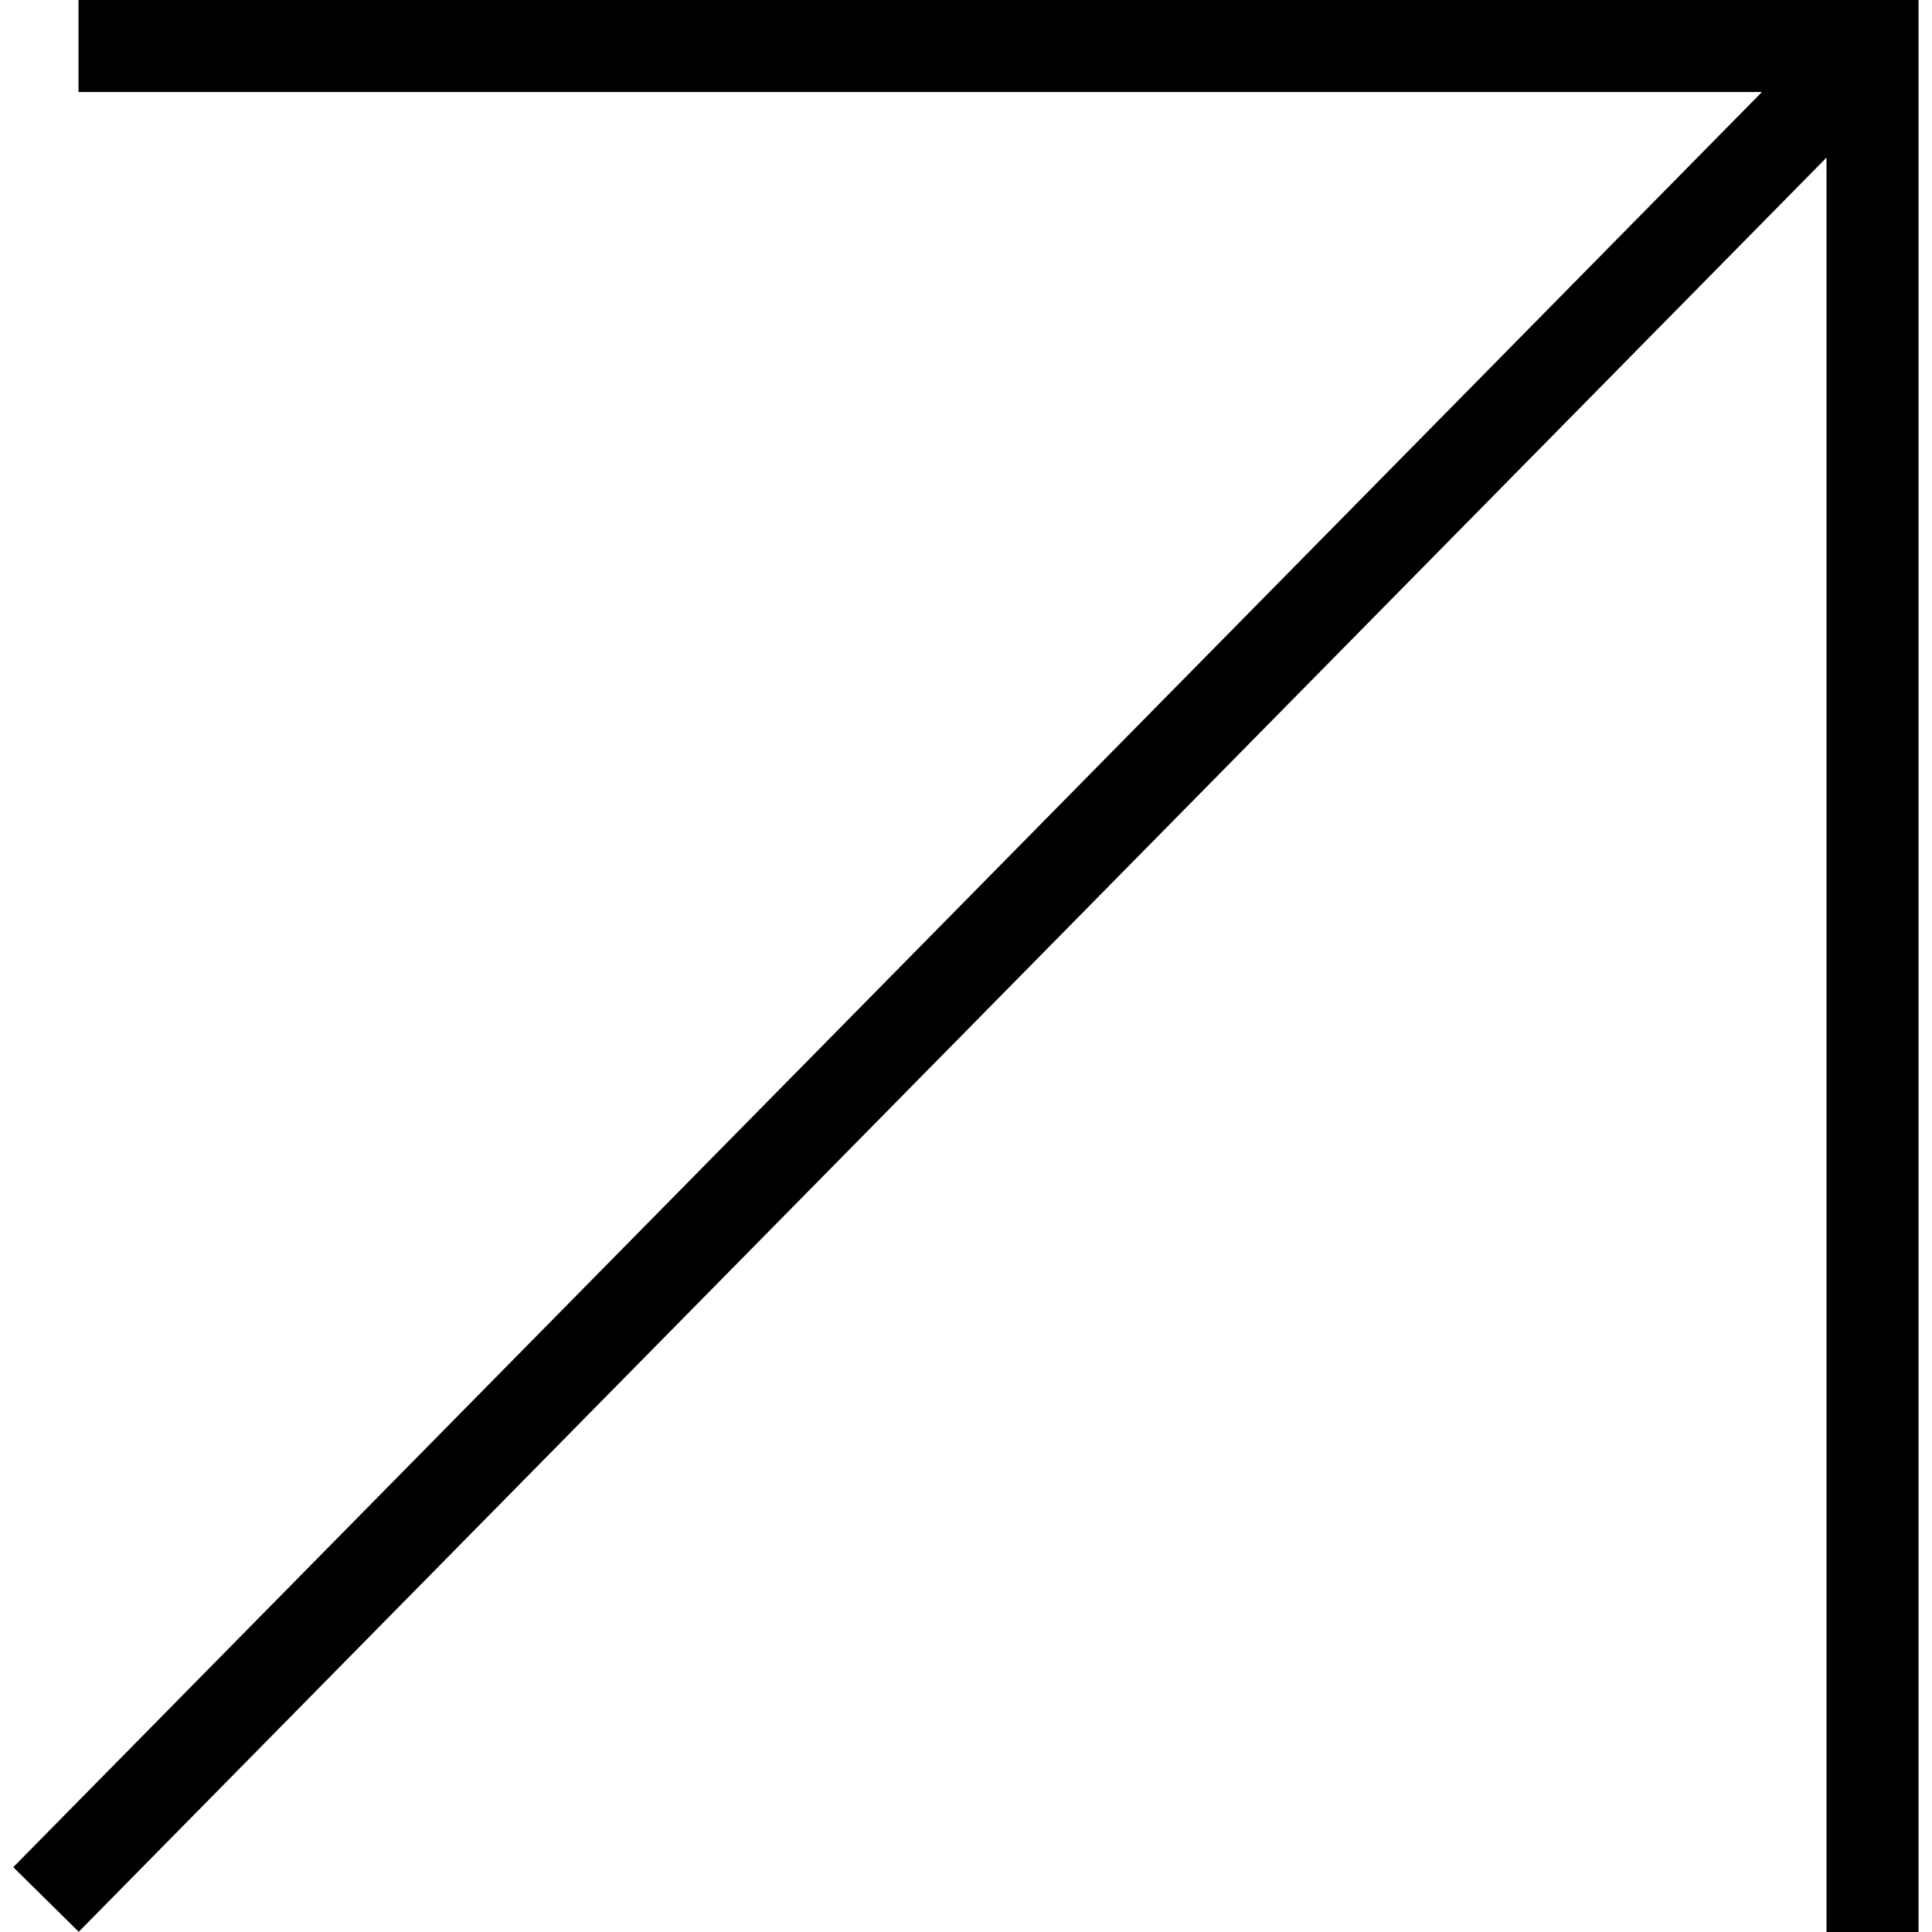
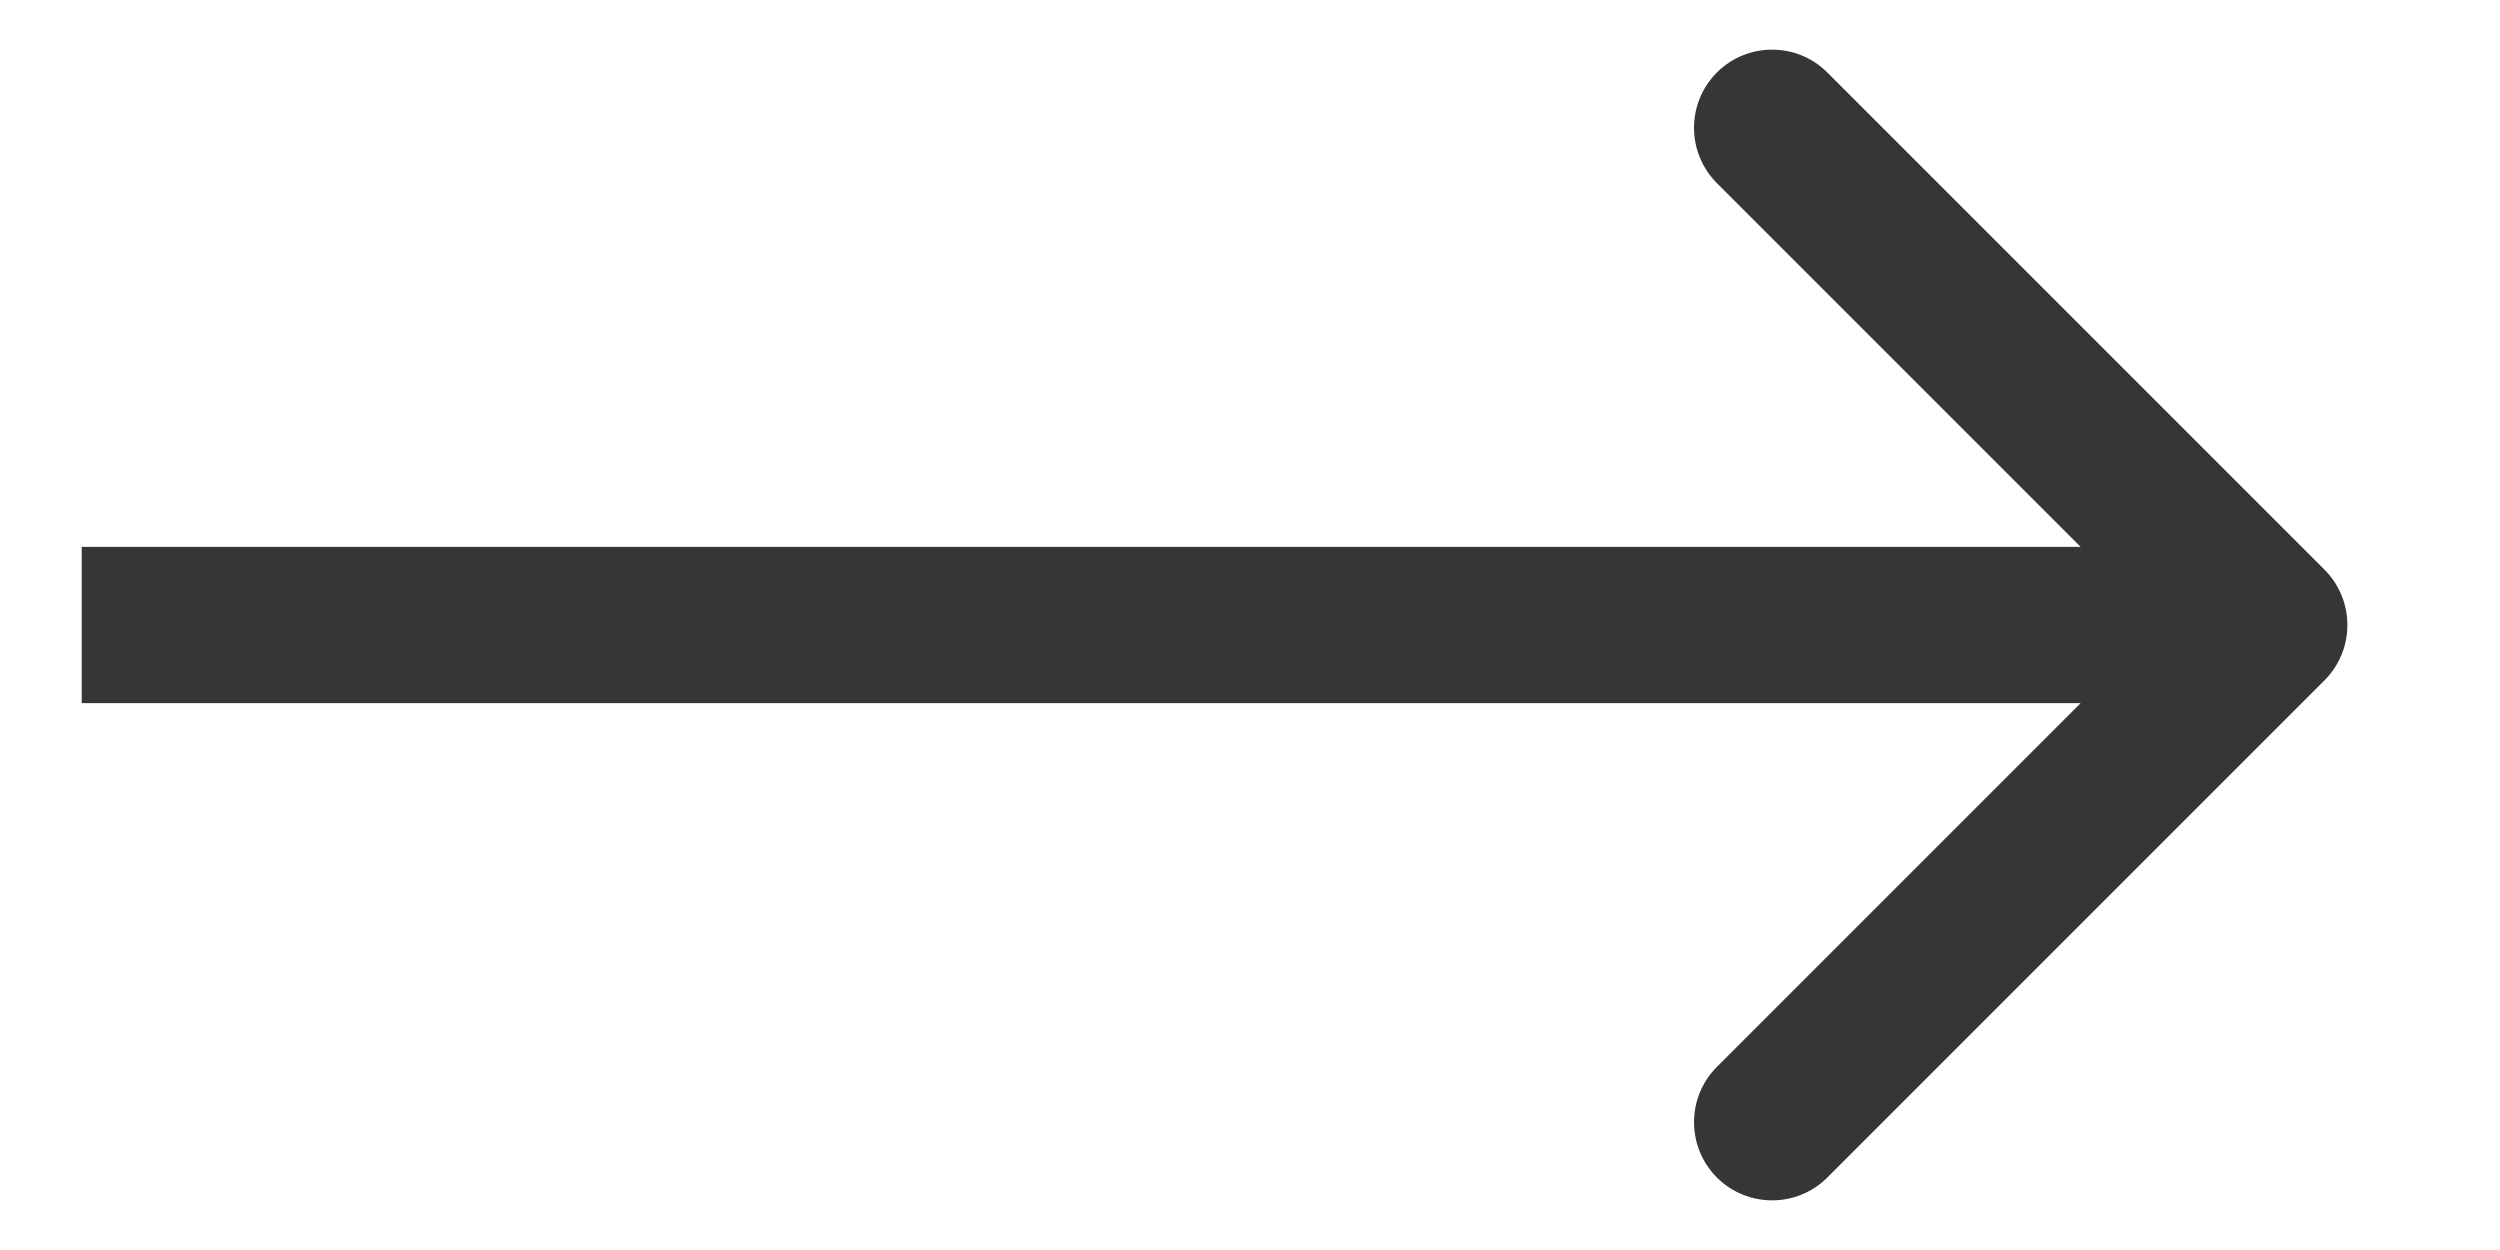
- <svg xmlns="http://www.w3.org/2000/svg" width="42" height="42" viewBox="0 0 42 42" fill="none">
-   <path d="M40.42 2.702C40.807 2.308 40.802 1.675 40.409 1.288C40.016 0.9 39.382 0.905 38.995 1.298L40.42 2.702ZM1.707 2H41.707V0H1.707V2ZM41.707 42V2H39.707V42H41.707ZM1.712 41.995L40.42 2.702L38.995 1.298L0.288 40.591L1.712 41.995Z" fill="black" />
+ <svg xmlns="http://www.w3.org/2000/svg" width="16" height="8" viewBox="0 0 16 8" fill="none">
+   <path d="M14.877 4.354C15.072 4.158 15.072 3.842 14.877 3.646L11.695 0.464C11.5 0.269 11.183 0.269 10.988 0.464C10.793 0.66 10.793 0.976 10.988 1.172L13.816 4L10.988 6.828C10.793 7.024 10.793 7.34 10.988 7.536C11.183 7.731 11.5 7.731 11.695 7.536L14.877 4.354ZM0.523 4.5H14.523V3.5H0.523V4.5Z" fill="#363636" />
</svg>
